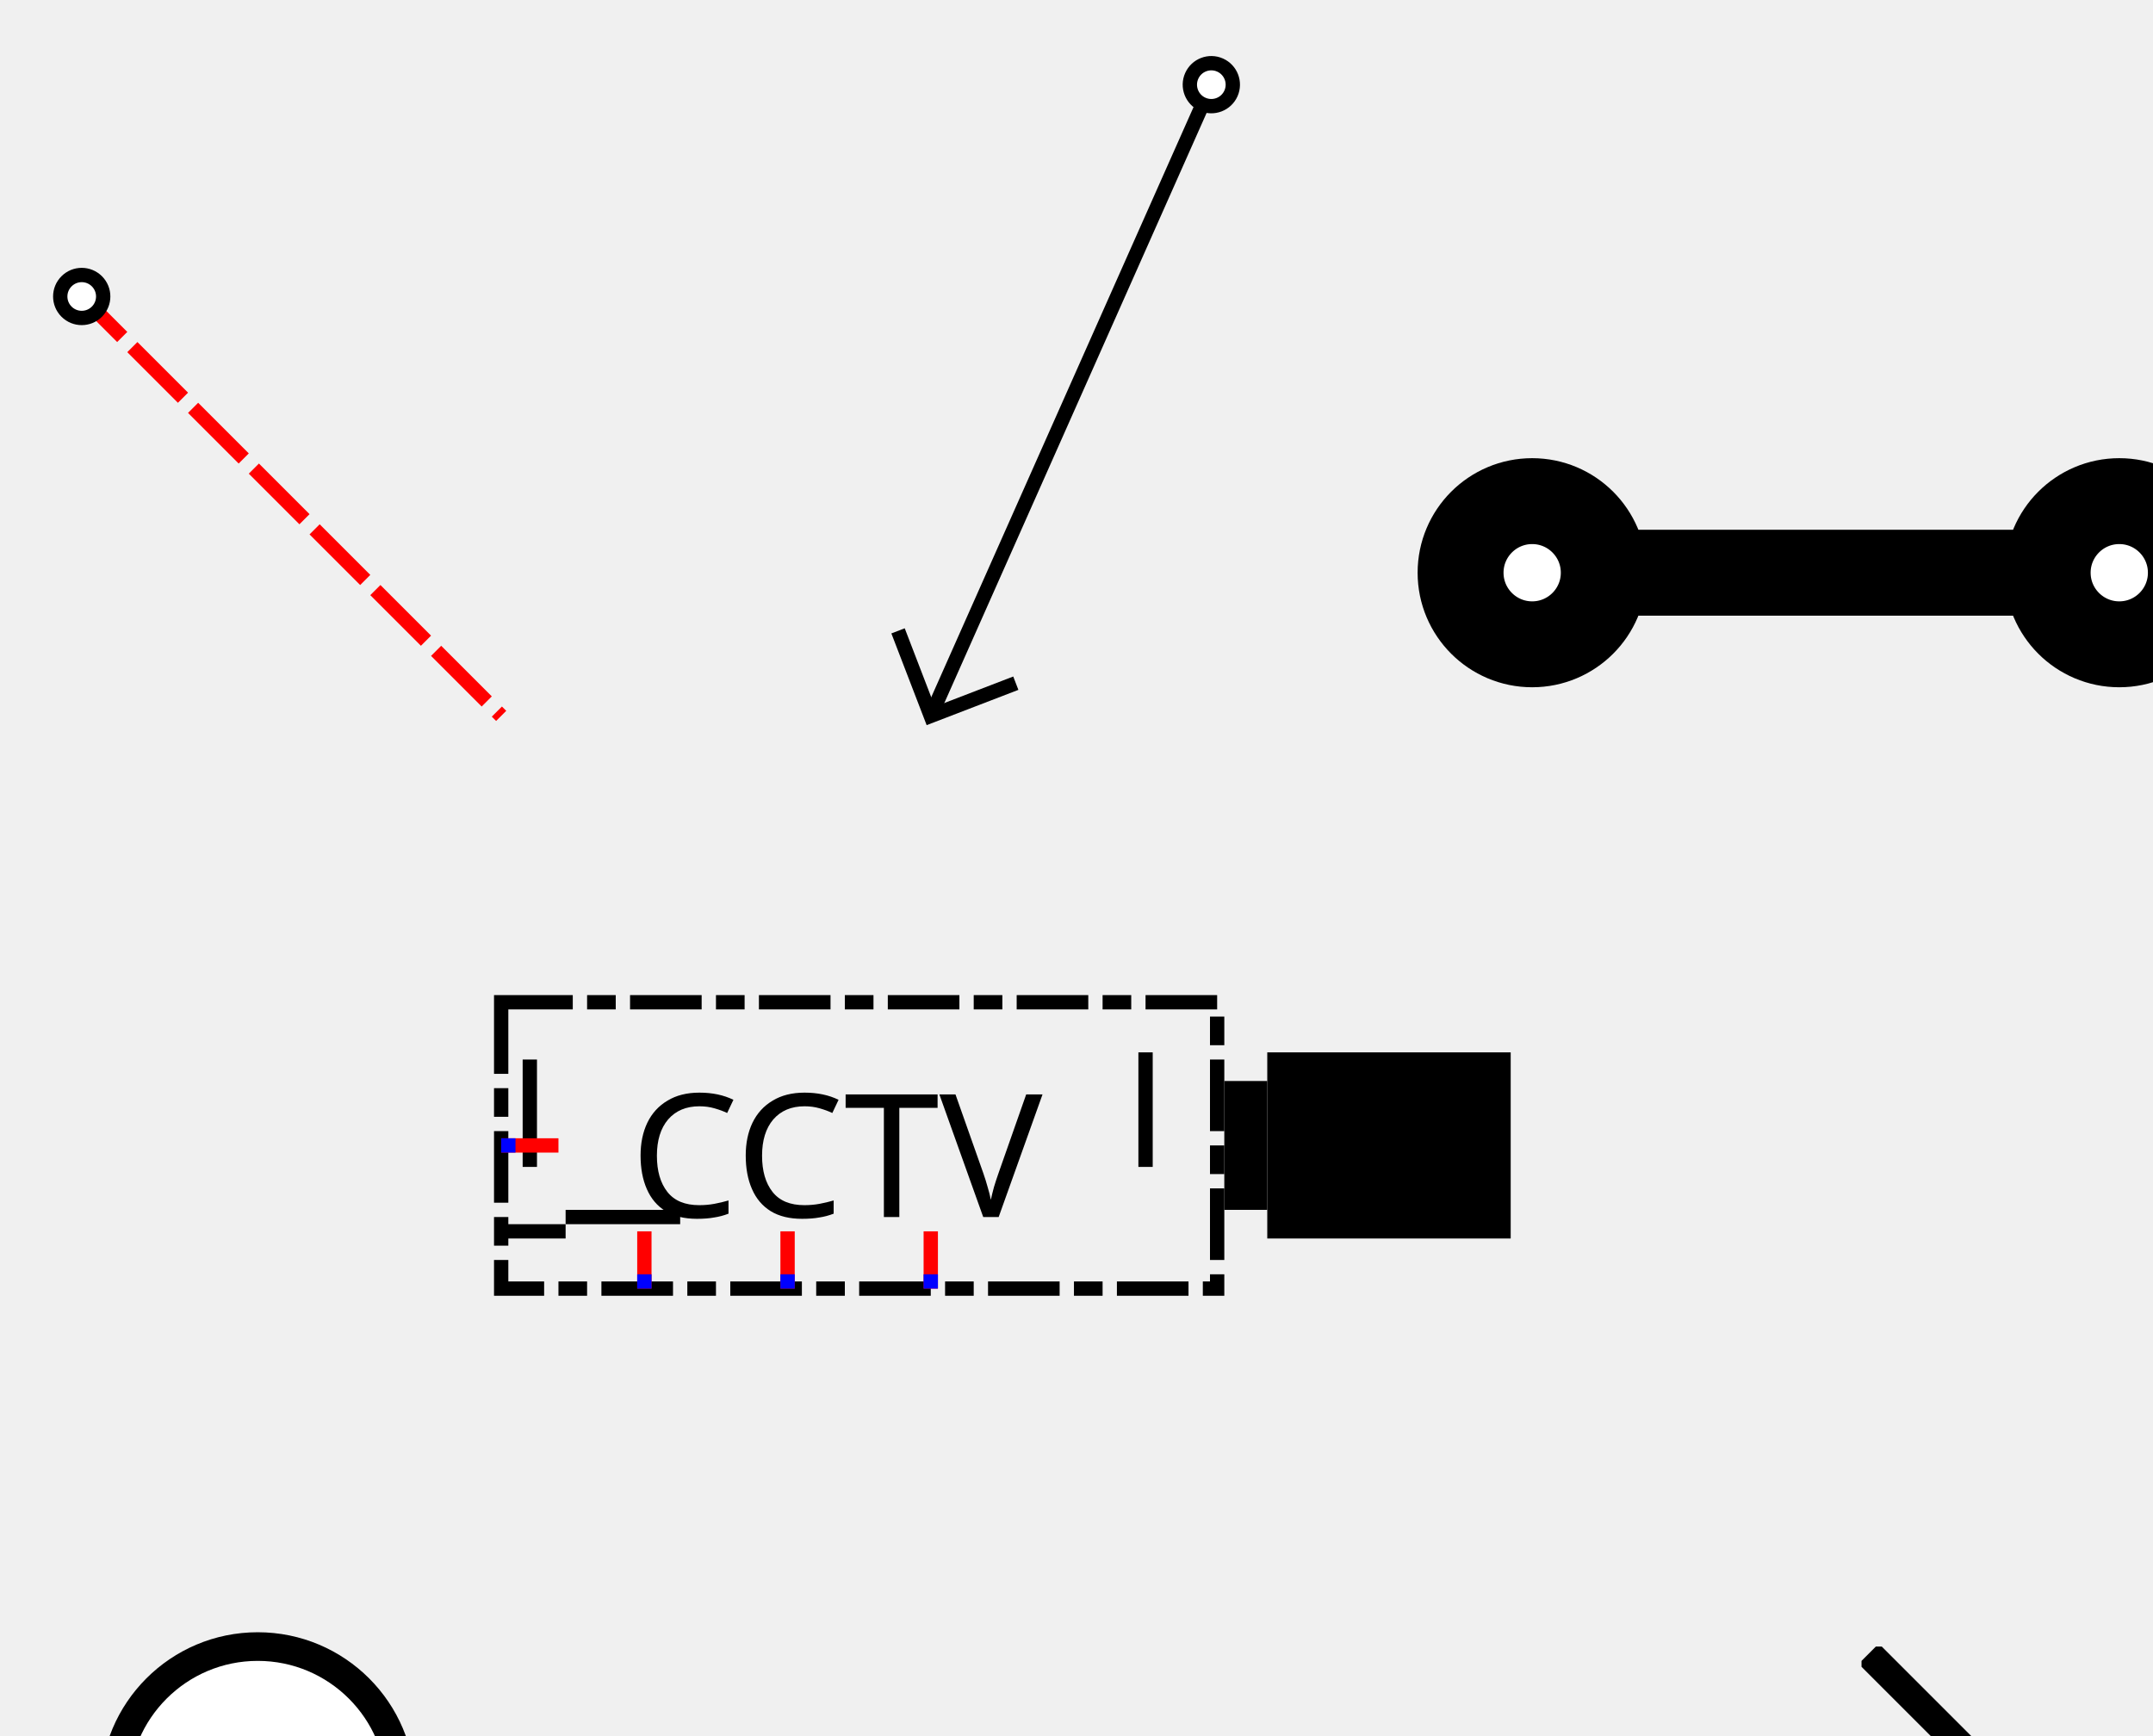
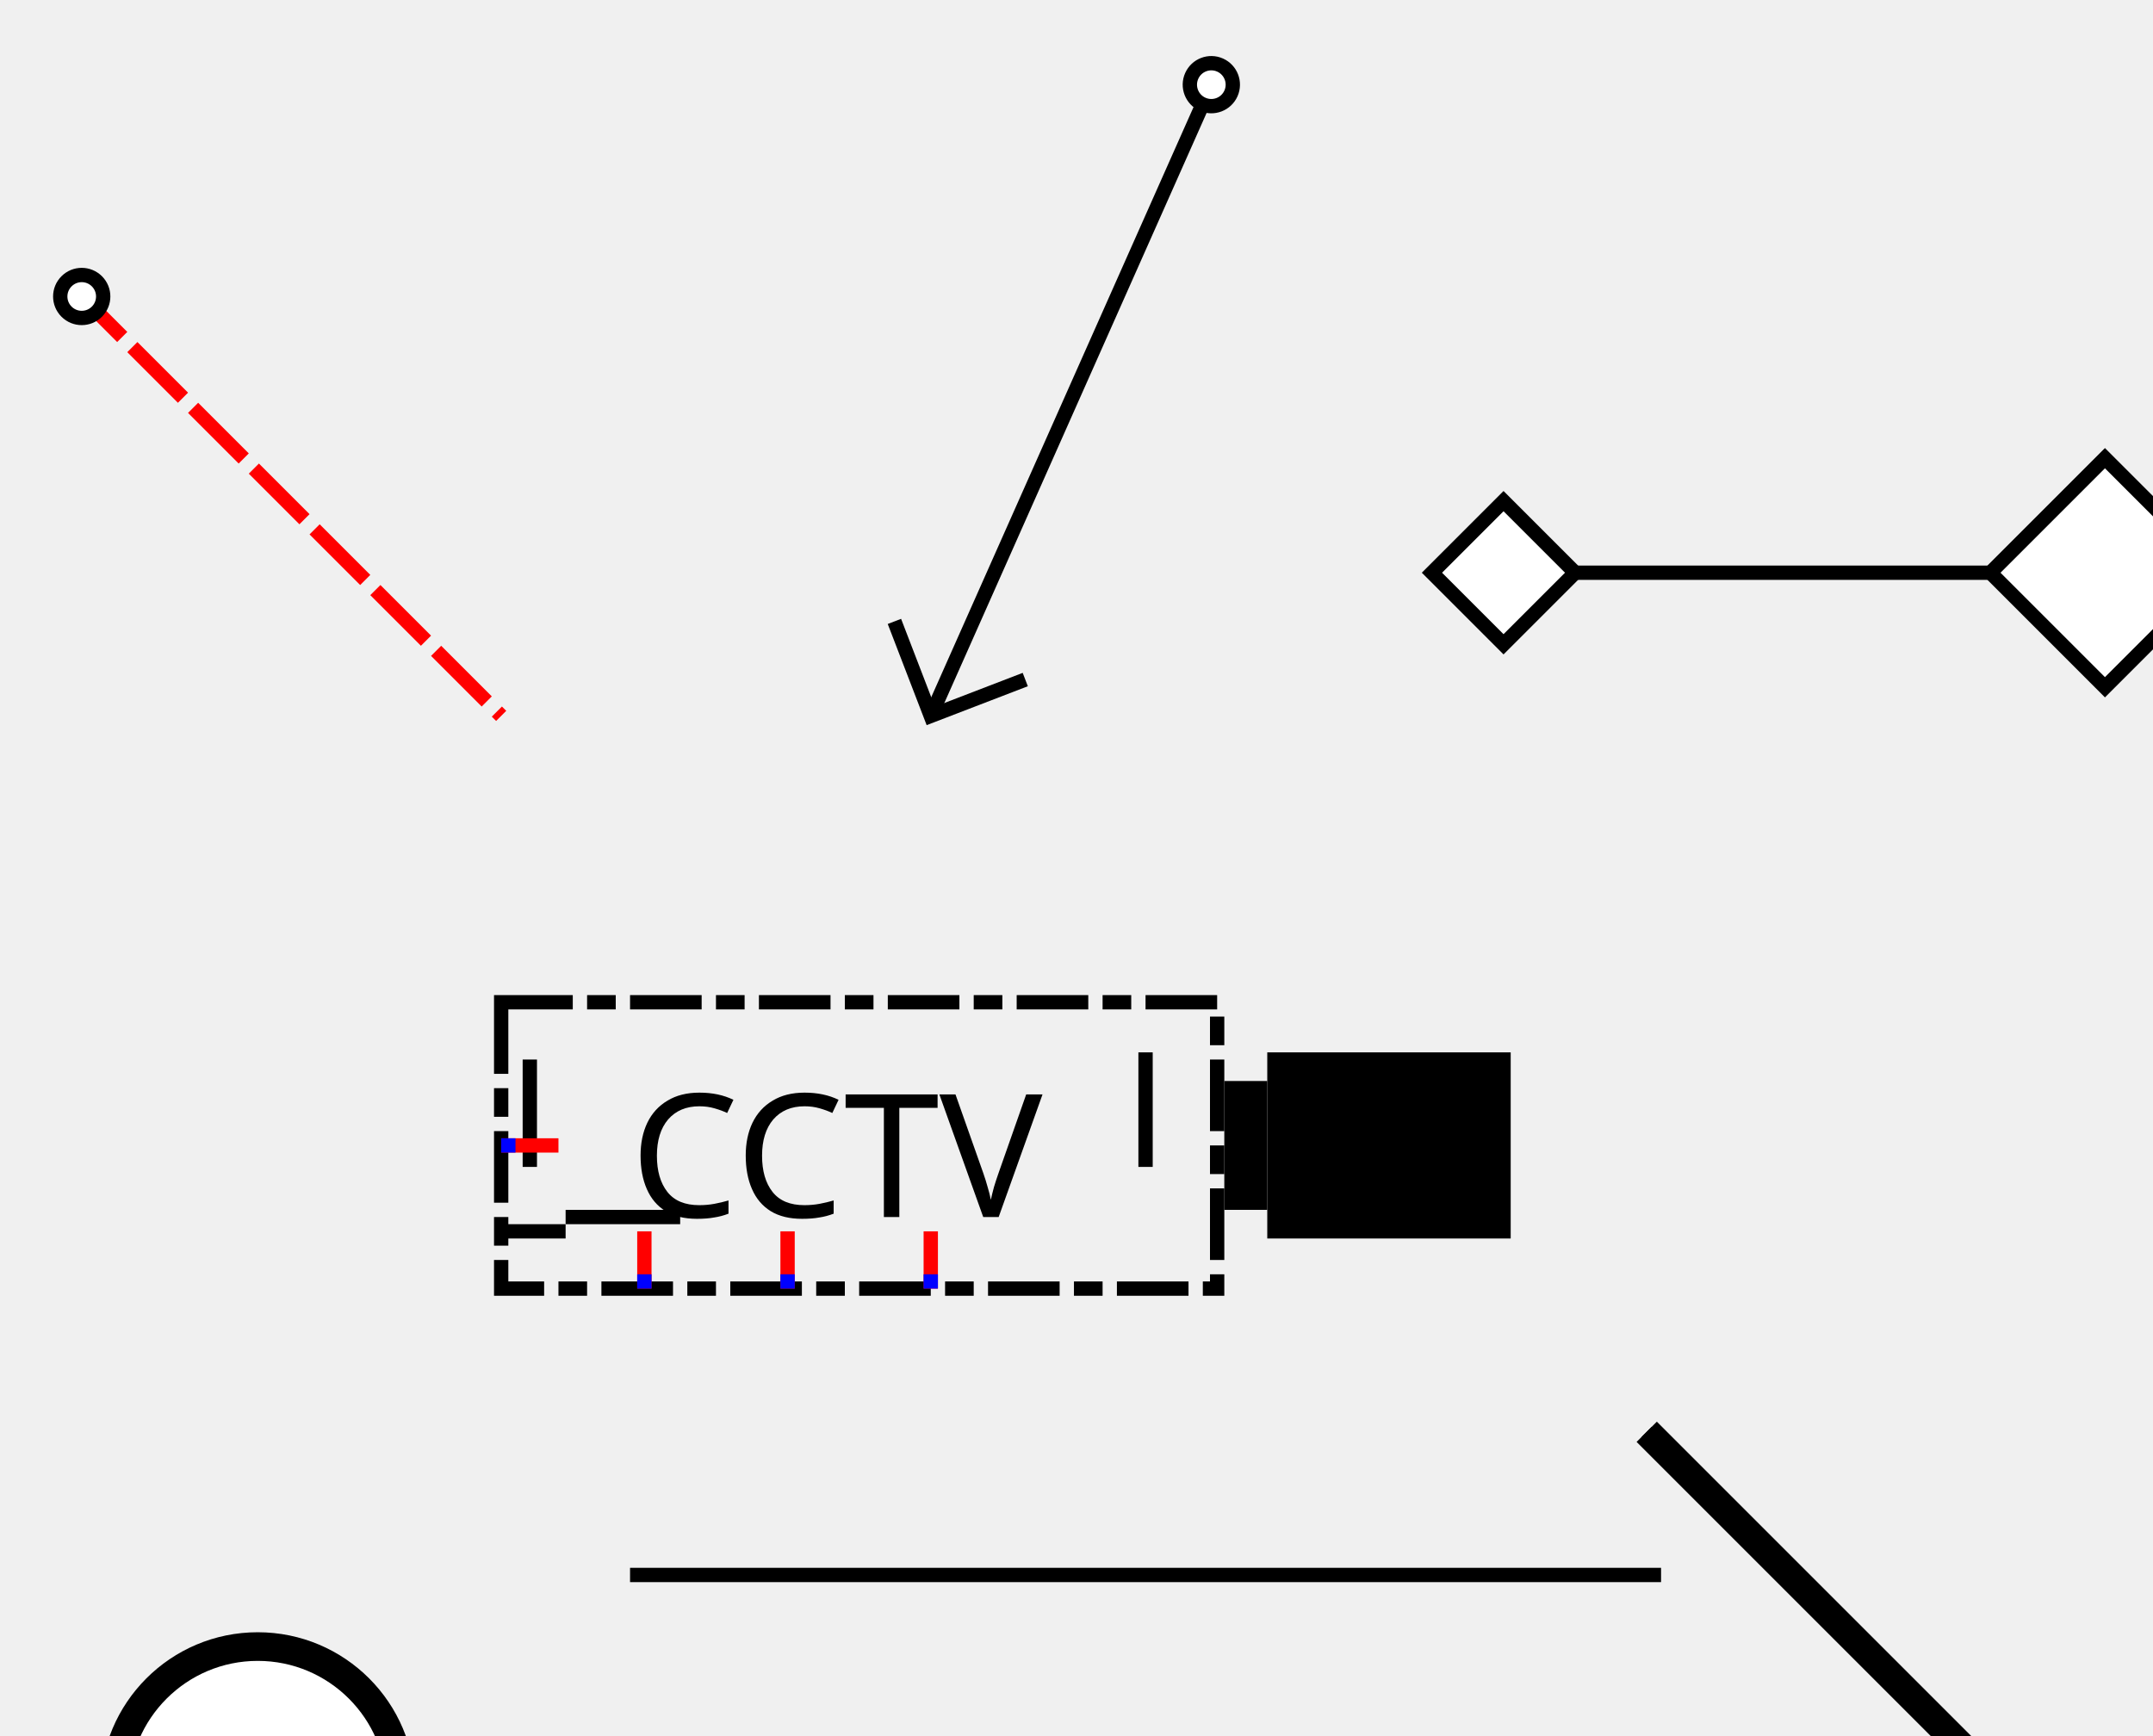
<svg xmlns="http://www.w3.org/2000/svg" xmlns:ns1="http://svgjs.com/svgjs" version="1.1">
  <g transform="matrix(1,0,0,1,65,80)">
    <rect width="50" height="20" x="-30" y="-10" rx="0" ry="0" fill="none" stroke-width="1" stroke="black" stroke-dasharray="5 1 2 1" />
    <rect width="2" height="8" x="21" y="-4" rx="0" ry="0" fill="black" stroke-width="1" stroke="black" />
    <rect width="16" height="12" x="24" y="-6" rx="0" ry="0" fill="black" stroke-width="1" stroke="black" />
    <line x1="15" y1="1.5" x2="15" y2="-6.5" fill="none" stroke-width="1" stroke="black" />
    <line x1="-28" y1="-6" x2="-28" y2="1.5" fill="none" stroke-width="1" stroke="black" />
    <line x1="-30" y1="6" x2="-25.5" y2="6" fill="none" stroke-width="1" stroke="black" />
    <line x1="-25.5" y1="5" x2="-17.5" y2="5" fill="none" stroke-width="1" stroke="black" />
    <line x1="-60" y1="-60" x2="-30" y2="-30" fill="none" stroke-width="1" stroke="red" stroke-dasharray="5 1" marker-start="url(#SvgjsMarker1000)" />
    <line x1="0" y1="-30" x2="20" y2="-75" fill="none" stroke-width="1" stroke="black" marker-start="url(#SvgjsMarker1001)" marker-end="url(#SvgjsMarker1002)" />
-     <line x1="35" y1="-40" x2="90" y2="-40" fill="none" stroke-width="6" stroke="black" marker-start="url(#SvgjsMarker1003)" marker-end="url(#SvgjsMarker1004)" />
+     <line x1="35" y1="-40" x2="90" y2="-40" fill="none" stroke-width="1" stroke="black" marker-start="url(#SvgjsMarker1003)" marker-end="url(#SvgjsMarker1004)" />
    <line x1="-57" y1="45" x2="75" y2="45" fill="none" stroke-width="2" stroke="black" marker-start="url(#SvgjsMarker1005)" marker-end="url(#SvgjsMarker1006)" />
+     <line x1="-21" y1="30" x2="51" y2="30" fill="none" stroke-width="1" stroke="black" />
+     <line x1="50" y1="20" x2="75" y2="45" fill="none" stroke-width="1" stroke="black" />
    <text x="-21" y="5" font-family="Sans Serif" font-size="9pt" ns1:data="{&quot;leading&quot;:&quot;1.3&quot;}">CCTV</text>
    <g transform="matrix(1,0,0,1,0,10)">
      <line x1="0" y1="0" x2="0" y2="-4" stroke-width="1" stroke="red" />
      <line x1="0" y1="0" x2="0" y2="-1" stroke-width="1" stroke="blue" />
    </g>
    <g transform="matrix(1,0,0,1,-10,10)">
      <line x1="0" y1="0" x2="0" y2="-4" stroke-width="1" stroke="red" />
      <line x1="0" y1="0" x2="0" y2="-1" stroke-width="1" stroke="blue" />
    </g>
    <g transform="matrix(1,0,0,1,-30,0)">
      <line x1="0" y1="0" x2="4" y2="0" stroke-width="1" stroke="red" />
      <line x1="0" y1="0" x2="1" y2="0" stroke-width="1" stroke="blue" />
    </g>
    <g transform="matrix(1,0,0,1,-20,10)">
      <line x1="0" y1="0" x2="0" y2="-4" stroke-width="1" stroke="red" />
      <line x1="0" y1="0" x2="0" y2="-1" stroke-width="1" stroke="blue" />
    </g>
  </g>
  <defs>
    <pattern x="0" y="4" width="6" height="6" patternUnits="userSpaceOnUse">
      <line x1="0" y1="1" x2="6" y2="1" stroke-width="1" stroke="black" />
    </pattern>
    <pattern x="4.5" y="0" width="8" height="8" patternUnits="userSpaceOnUse">
      <line x1="1" y1="0" x2="1" y2="8" stroke-width="1" stroke="black" />
    </pattern>
    <pattern x="0" y="0" width="8" height="8" patternUnits="userSpaceOnUse">
      <line x1="0" y1="8" x2="8" y2="0" stroke-width="1" stroke="black" />
      <line x1="-1" y1="1" x2="1" y2="-1" stroke-width="1" stroke="black" />
      <line x1="7" y1="9" x2="9" y2="7" stroke-width="1" stroke="black" />
    </pattern>
    <pattern x="0" y="0" width="8" height="8" patternUnits="userSpaceOnUse">
      <line x1="0" y1="0" x2="8" y2="8" stroke-width="1" stroke="black" />
      <line x1="7" y1="-1" x2="9" y2="1" stroke-width="1" stroke="black" />
      <line x1="-1" y1="7" x2="1" y2="9" stroke-width="1" stroke="black" />
    </pattern>
    <marker markerWidth="8" markerHeight="8" refX="4" refY="4" viewBox="0 0 8 8" orient="auto" markerUnits="userSpaceOnUse" id="SvgjsMarker1000">
      <circle r="1.5" cx="5" cy="4" fill="white" stroke-width="1" stroke="black" />
    </marker>
-     <marker markerWidth="10" markerHeight="10" refX="5" refY="5" viewBox="0 0 10 10" orient="auto" markerUnits="userSpaceOnUse" id="SvgjsMarker1001">
-       <polyline points="9.5,0.5 5,5 9.5,9.5" fill="none" stroke-width="1" stroke="black" />
+     <marker markerWidth="11" markerHeight="11" refX="5.5" refY="5.5" viewBox="0 0 11 11" orient="auto" markerUnits="userSpaceOnUse" id="SvgjsMarker1001">
+       <polyline points="10.5,0.5 5.5,5.5 10.5,10.5" fill="none" stroke-width="1" stroke="black" />
    </marker>
    <marker markerWidth="8" markerHeight="8" refX="4" refY="4" viewBox="0 0 8 8" orient="auto" markerUnits="userSpaceOnUse" id="SvgjsMarker1002">
      <circle r="1.5" cx="3" cy="4" fill="white" stroke-width="1" stroke="black" />
    </marker>
-     <marker markerWidth="32" markerHeight="32" refX="16" refY="16" viewBox="0 0 32 32" orient="auto" markerUnits="userSpaceOnUse" id="SvgjsMarker1003">
-       <circle r="5" cx="23" cy="16" fill="white" stroke-width="6" stroke="black" />
+     <marker markerWidth="23.1" markerHeight="23.1" refX="11.55" refY="11.55" viewBox="0 0 23.1 23.1" orient="auto" markerUnits="userSpaceOnUse" id="SvgjsMarker1003">
+       <polygon points="11.55,11.55 16.55,6.55 21.55,11.55 16.55,16.55" fill="white" stroke-width="1" stroke="black" />
    </marker>
-     <marker markerWidth="32" markerHeight="32" refX="16" refY="16" viewBox="0 0 32 32" orient="auto" markerUnits="userSpaceOnUse" id="SvgjsMarker1004">
-       <circle r="5" cx="9" cy="16" fill="white" stroke-width="6" stroke="black" />
+     <marker markerWidth="36.3" markerHeight="36.3" refX="18.15" refY="18.15" viewBox="0 0 36.3 36.3" orient="auto" markerUnits="userSpaceOnUse" id="SvgjsMarker1004">
+       <polygon points="18.15,18.15 10.15,10.15 2.15,18.15 10.15,26.15" fill="white" stroke-width="1" stroke="black" />
    </marker>
    <marker markerWidth="44" markerHeight="44" refX="22" refY="22" viewBox="0 0 44 44" orient="auto" markerUnits="userSpaceOnUse" id="SvgjsMarker1005">
      <circle r="10" cx="32" cy="22" fill="white" stroke-width="2" stroke="black" />
    </marker>
-     <marker markerWidth="20" markerHeight="20" refX="10" refY="10" viewBox="0 0 20 20" orient="auto" markerUnits="userSpaceOnUse" id="SvgjsMarker1006">
-       <polyline points="0.5,0.5 10,10 0.5,19.5" fill="none" stroke-width="2" stroke="black" />
+     <marker markerWidth="55" markerHeight="55" refX="27.5" refY="27.5" viewBox="0 0 55 55" orient="auto" markerUnits="userSpaceOnUse" id="SvgjsMarker1006">
+       <polyline points="2.5,2.5 27.5,27.5 2.5,52.5" fill="none" stroke-width="2" stroke="black" />
    </marker>
  </defs>
</svg>
